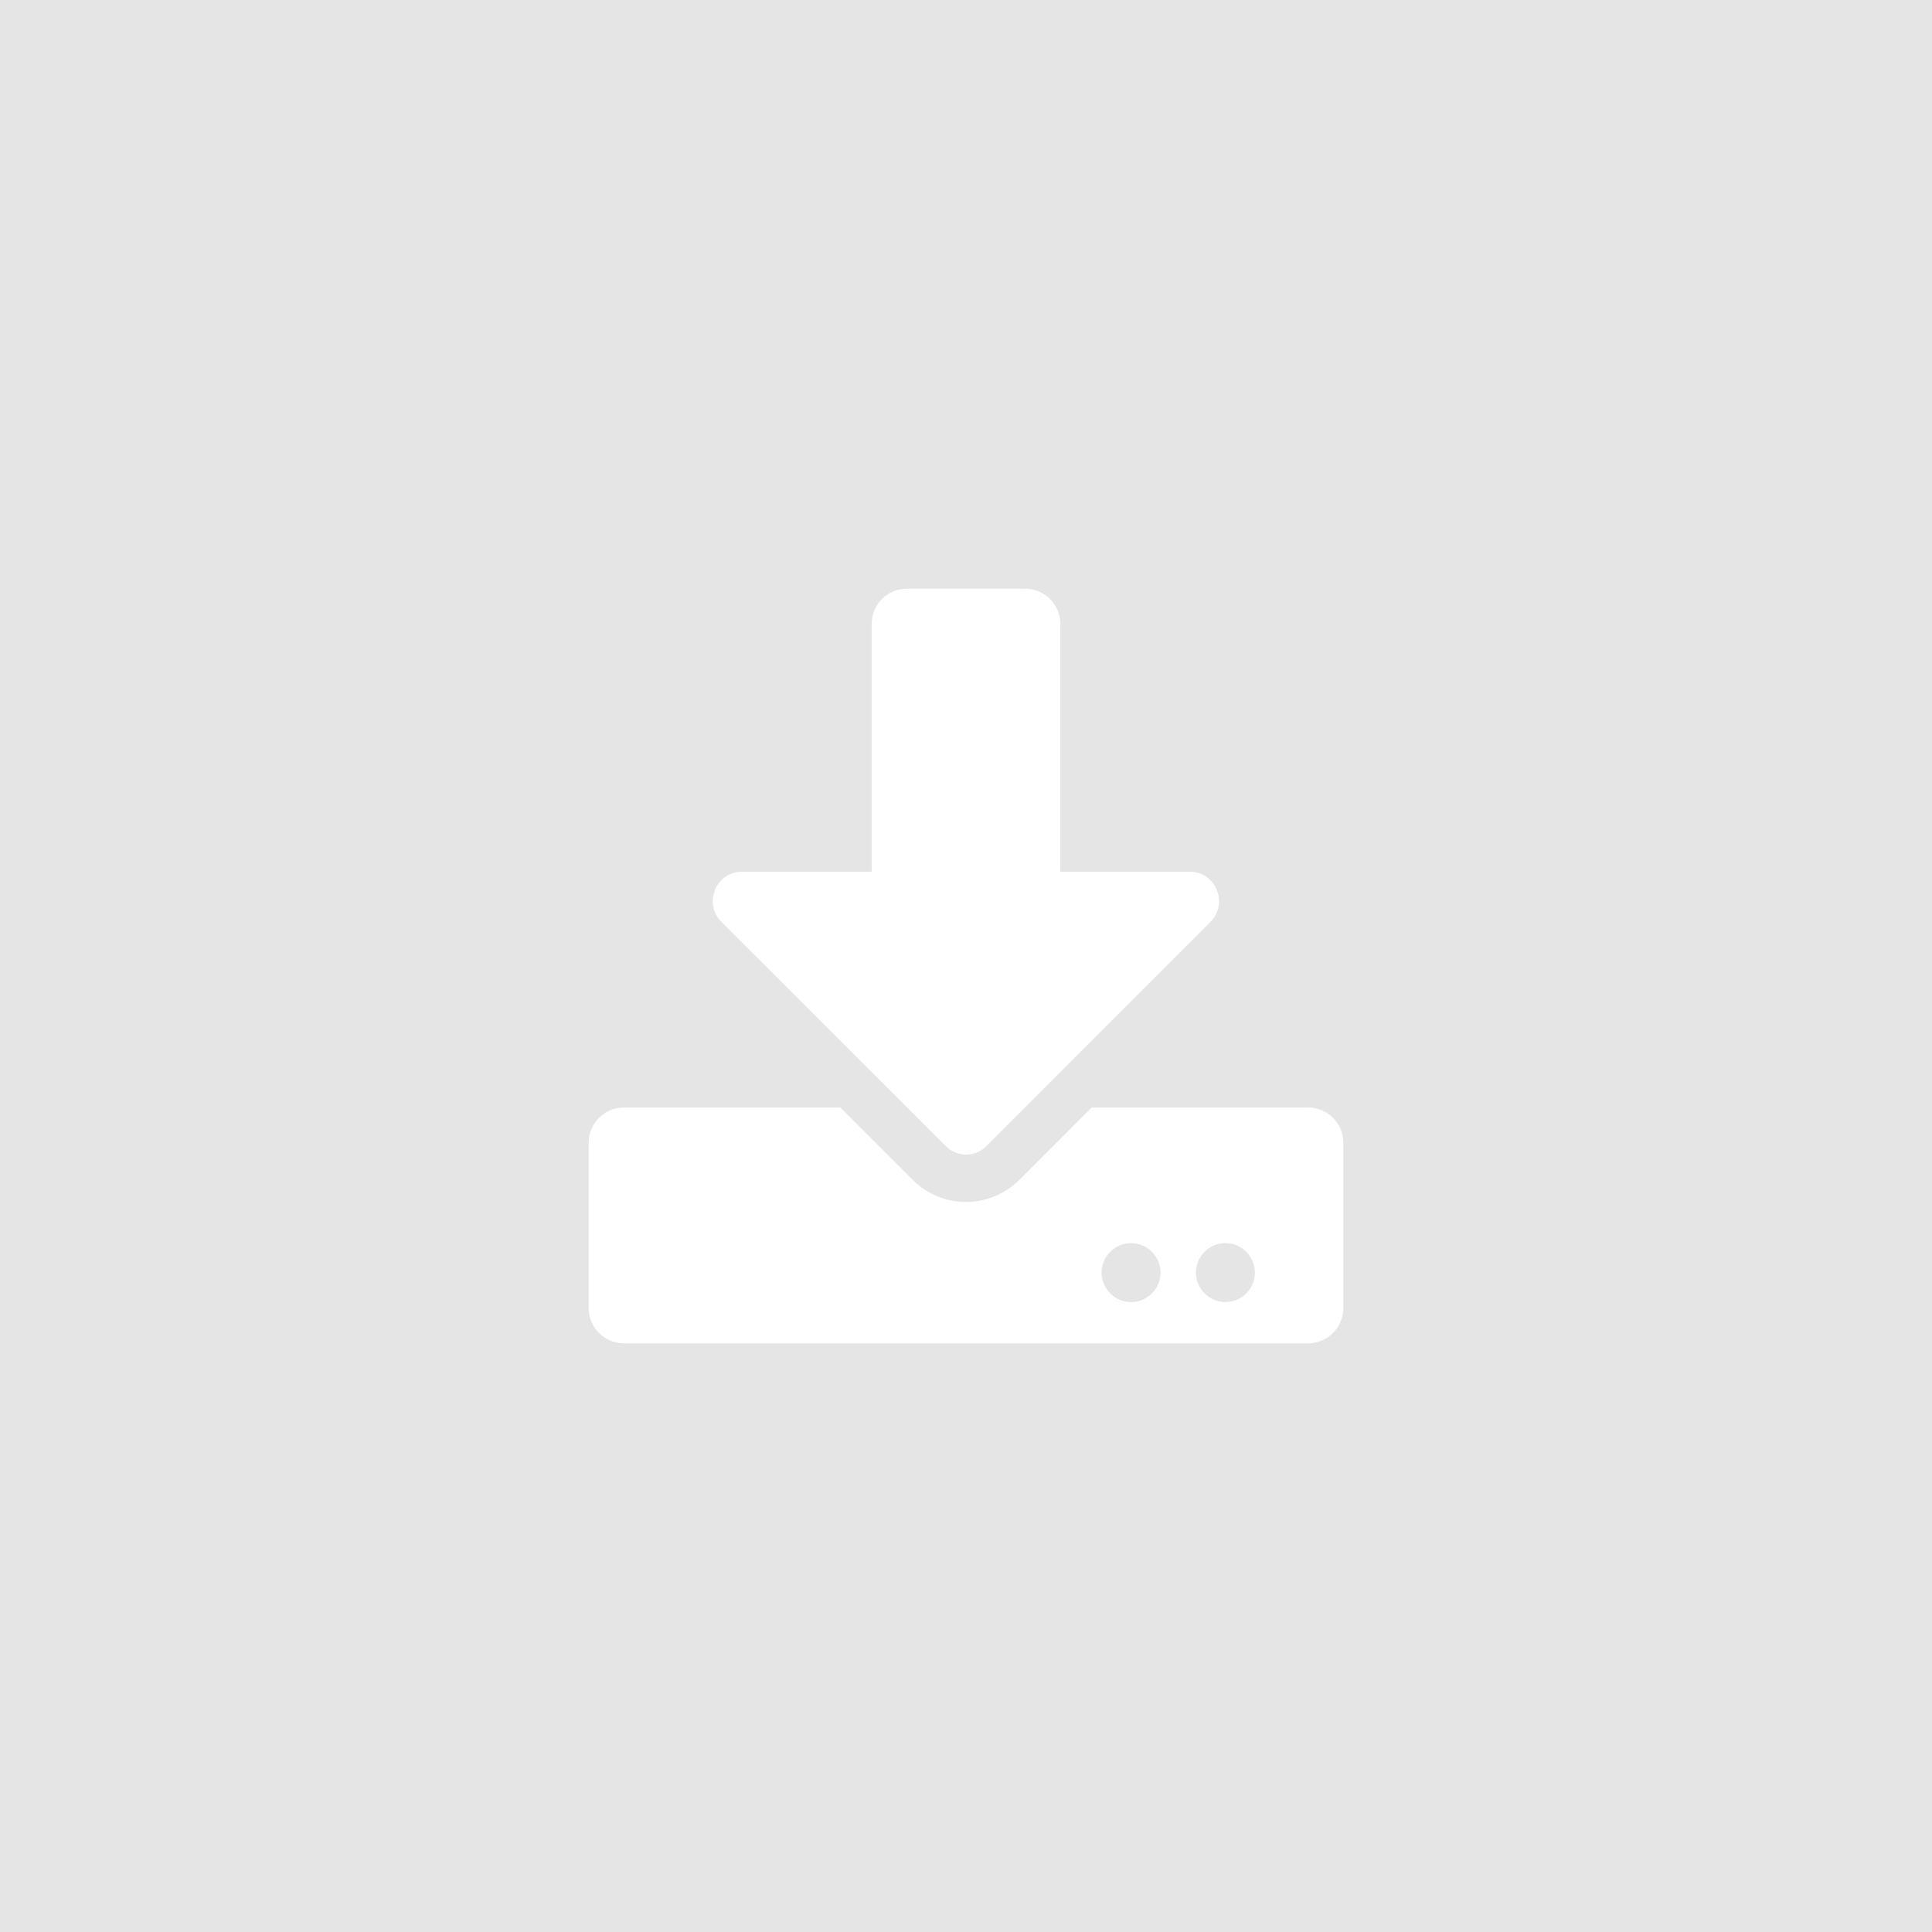
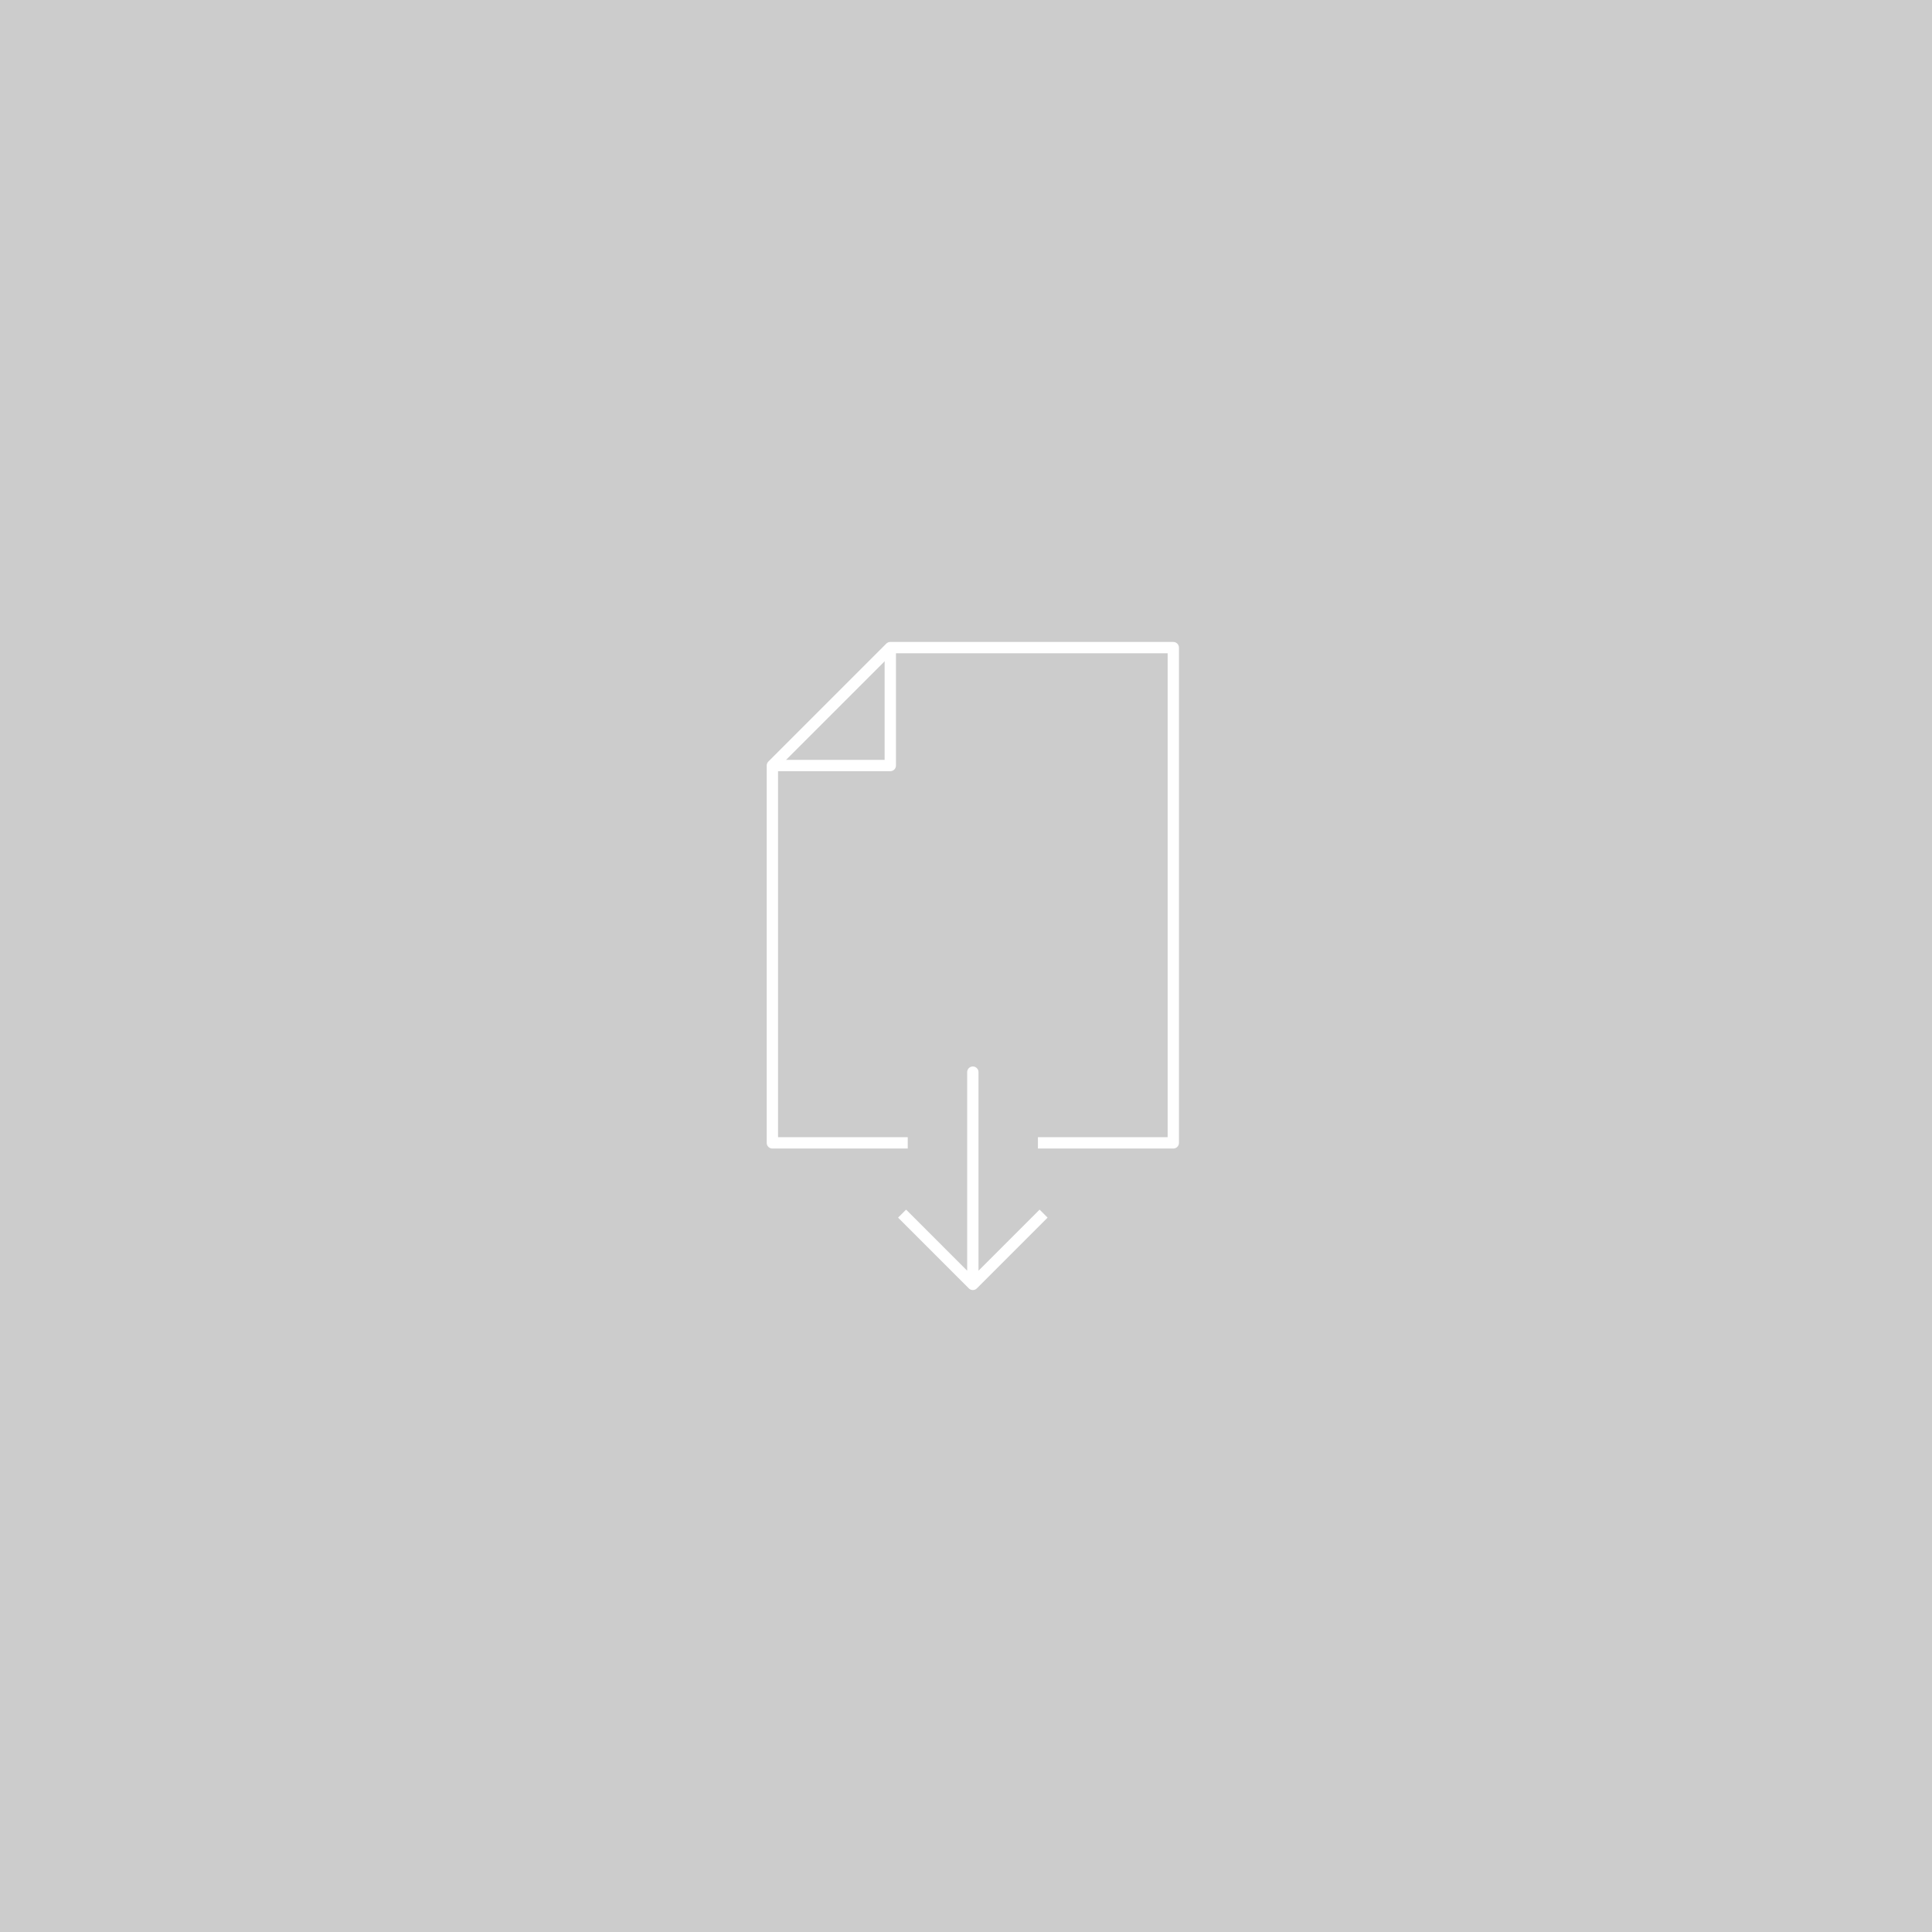
<svg xmlns="http://www.w3.org/2000/svg" width="512" height="512" viewBox="0 0 512 512" fill="none">
-   <rect width="512" height="512" fill="#E5E5E5" />
-   <path d="M240.375 156H271.625C276.82 156 281 160.18 281 165.375V231H315.258C322.211 231 325.687 239.398 320.766 244.32L261.352 303.773C258.422 306.703 253.617 306.703 250.687 303.773L191.195 244.32C186.273 239.398 189.75 231 196.703 231H231V165.375C231 160.18 235.18 156 240.375 156ZM356 302.875V346.625C356 351.82 351.82 356 346.625 356H165.375C160.18 356 156 351.82 156 346.625V302.875C156 297.68 160.18 293.5 165.375 293.5H222.68L241.82 312.641C249.672 320.492 262.328 320.492 270.18 312.641L289.32 293.5H346.625C351.82 293.5 356 297.68 356 302.875ZM307.562 337.25C307.562 332.953 304.047 329.438 299.75 329.438C295.453 329.438 291.938 332.953 291.938 337.25C291.938 341.547 295.453 345.062 299.75 345.062C304.047 345.062 307.562 341.547 307.562 337.25ZM332.562 337.25C332.562 332.953 329.047 329.438 324.75 329.438C320.453 329.438 316.938 332.953 316.938 337.25C316.938 341.547 320.453 345.062 324.75 345.062C329.047 345.062 332.562 341.547 332.562 337.25Z" fill="white" />
+   <rect width="512" height="512" fill="#CCCCCC" />
+   <path d="M276.563 302.875H310.938V171.625H235.938L204.688 202.875V302.875H239.063" stroke="white" stroke-width="3" stroke-linecap="square" stroke-linejoin="round" />
+   <path d="M239.063 321.625L257.813 340.375L276.563 321.625M257.813 284.125V337.25V284.125Z" stroke="white" stroke-width="3" stroke-linejoin="round" />
+   <path d="M235.938 171.625V202.875H204.688" stroke="white" stroke-width="3" stroke-linejoin="round" />
</svg>
